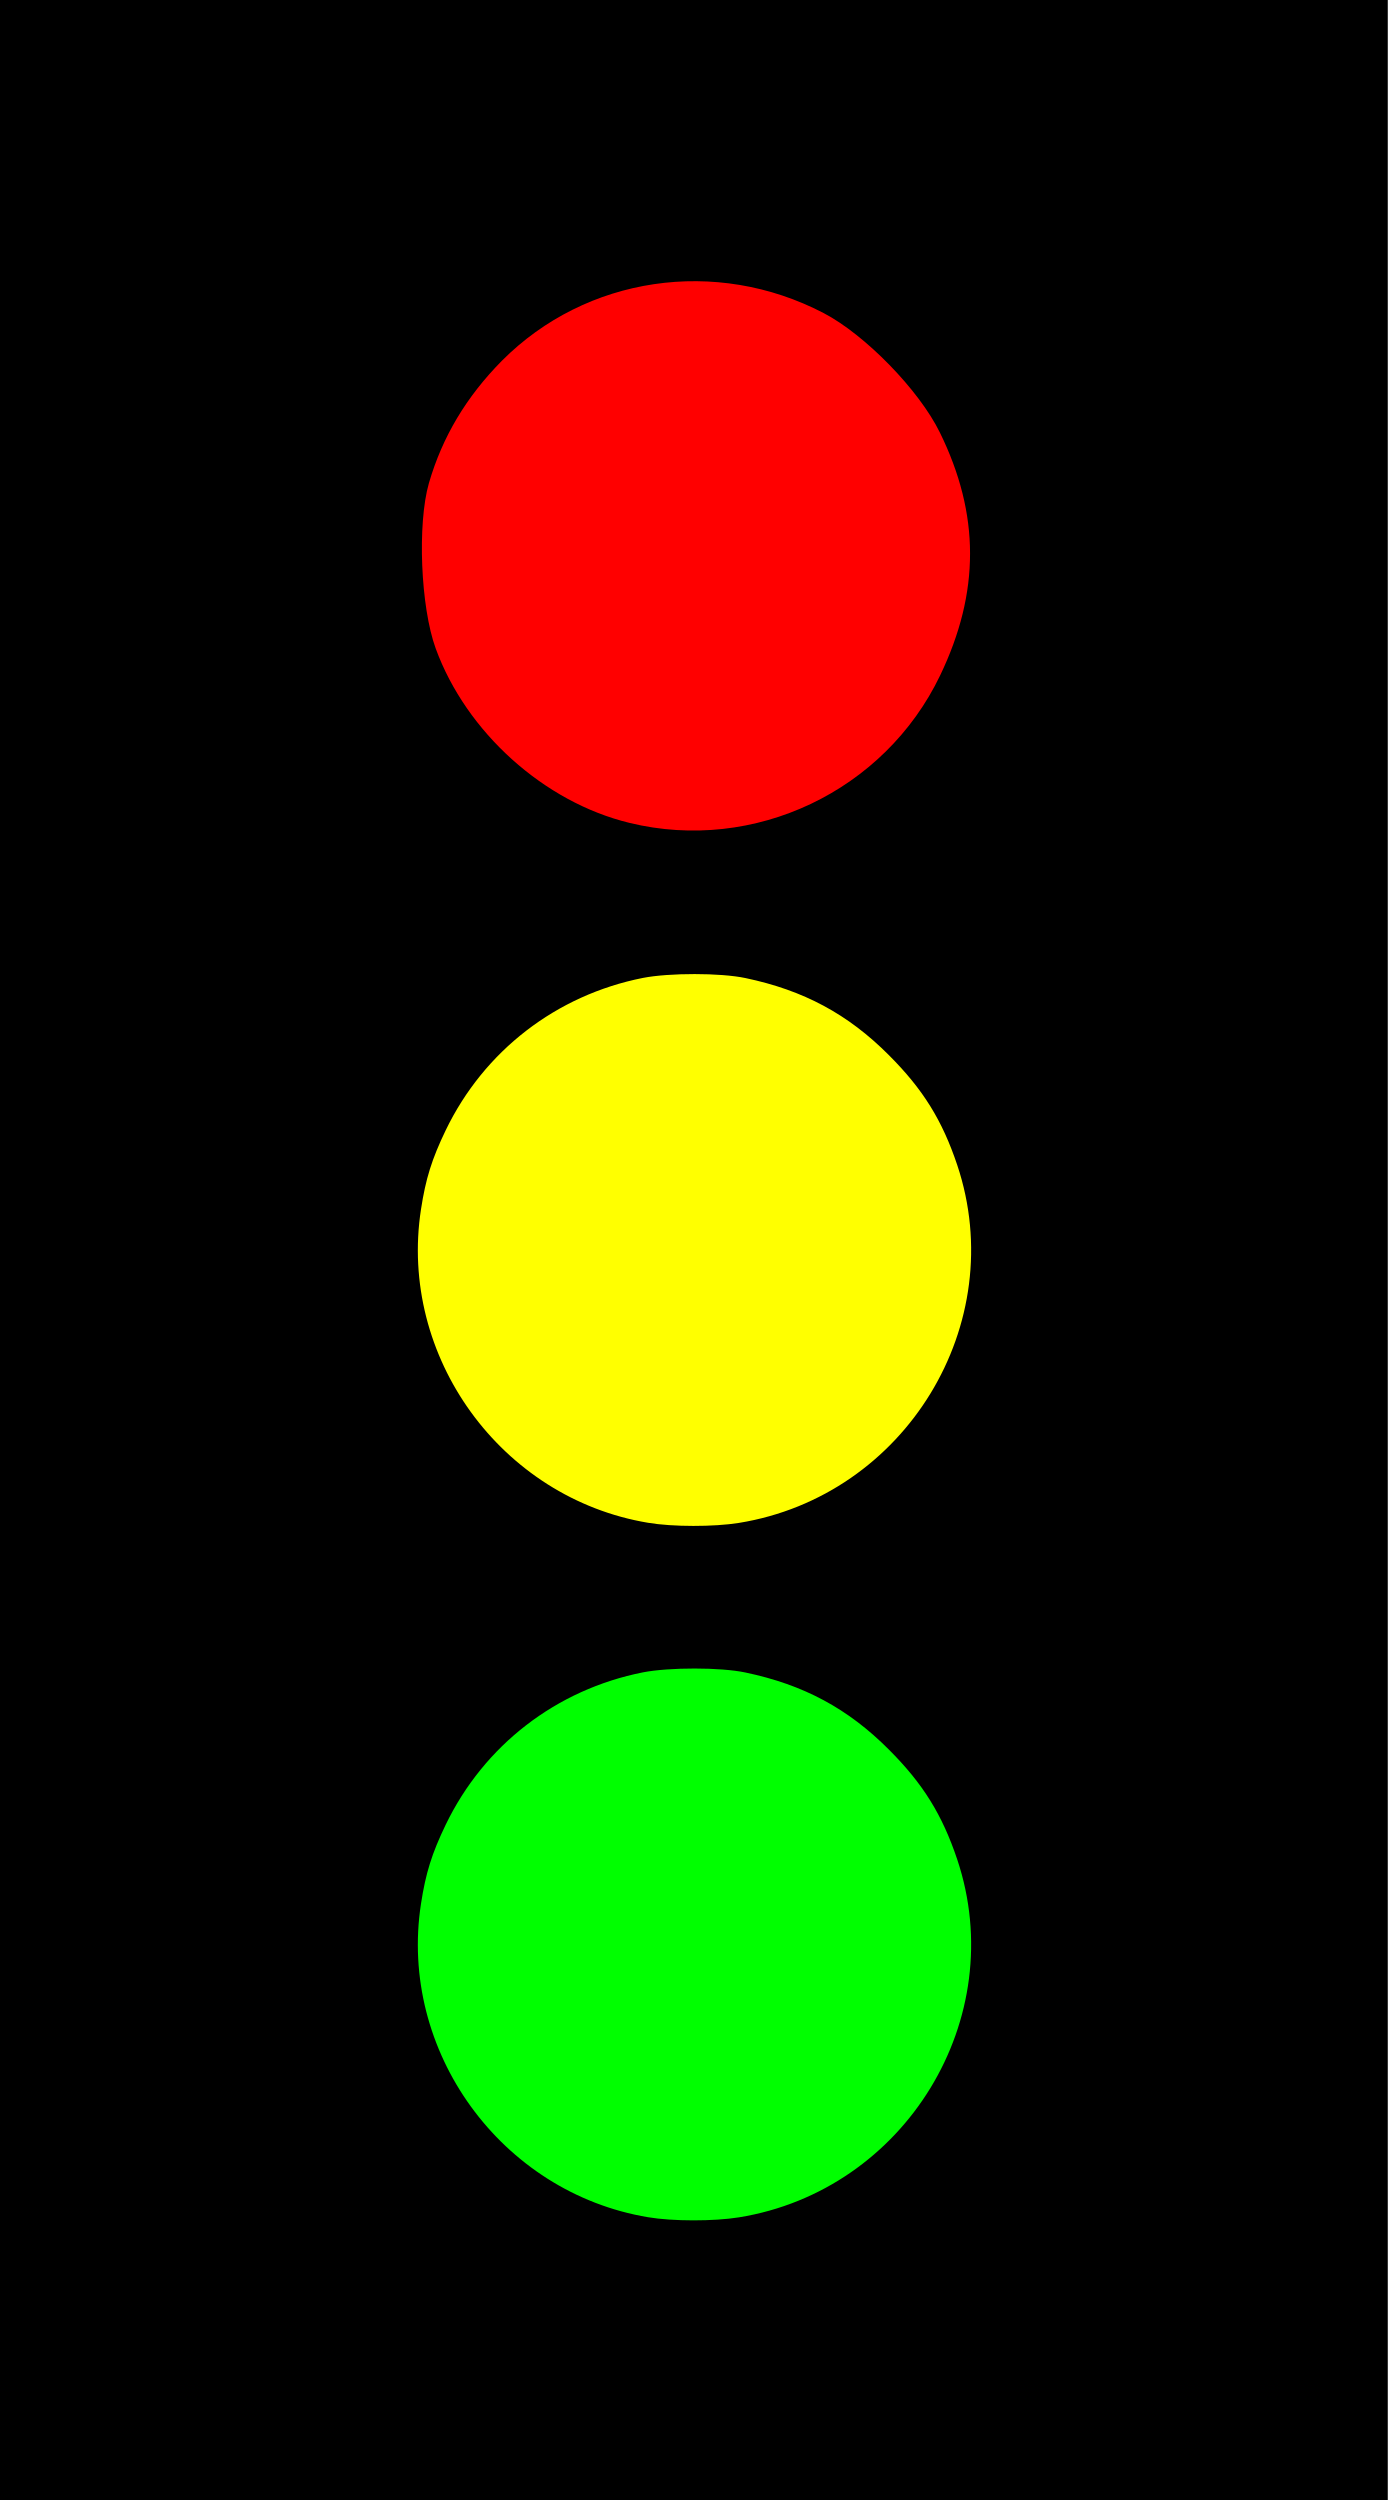
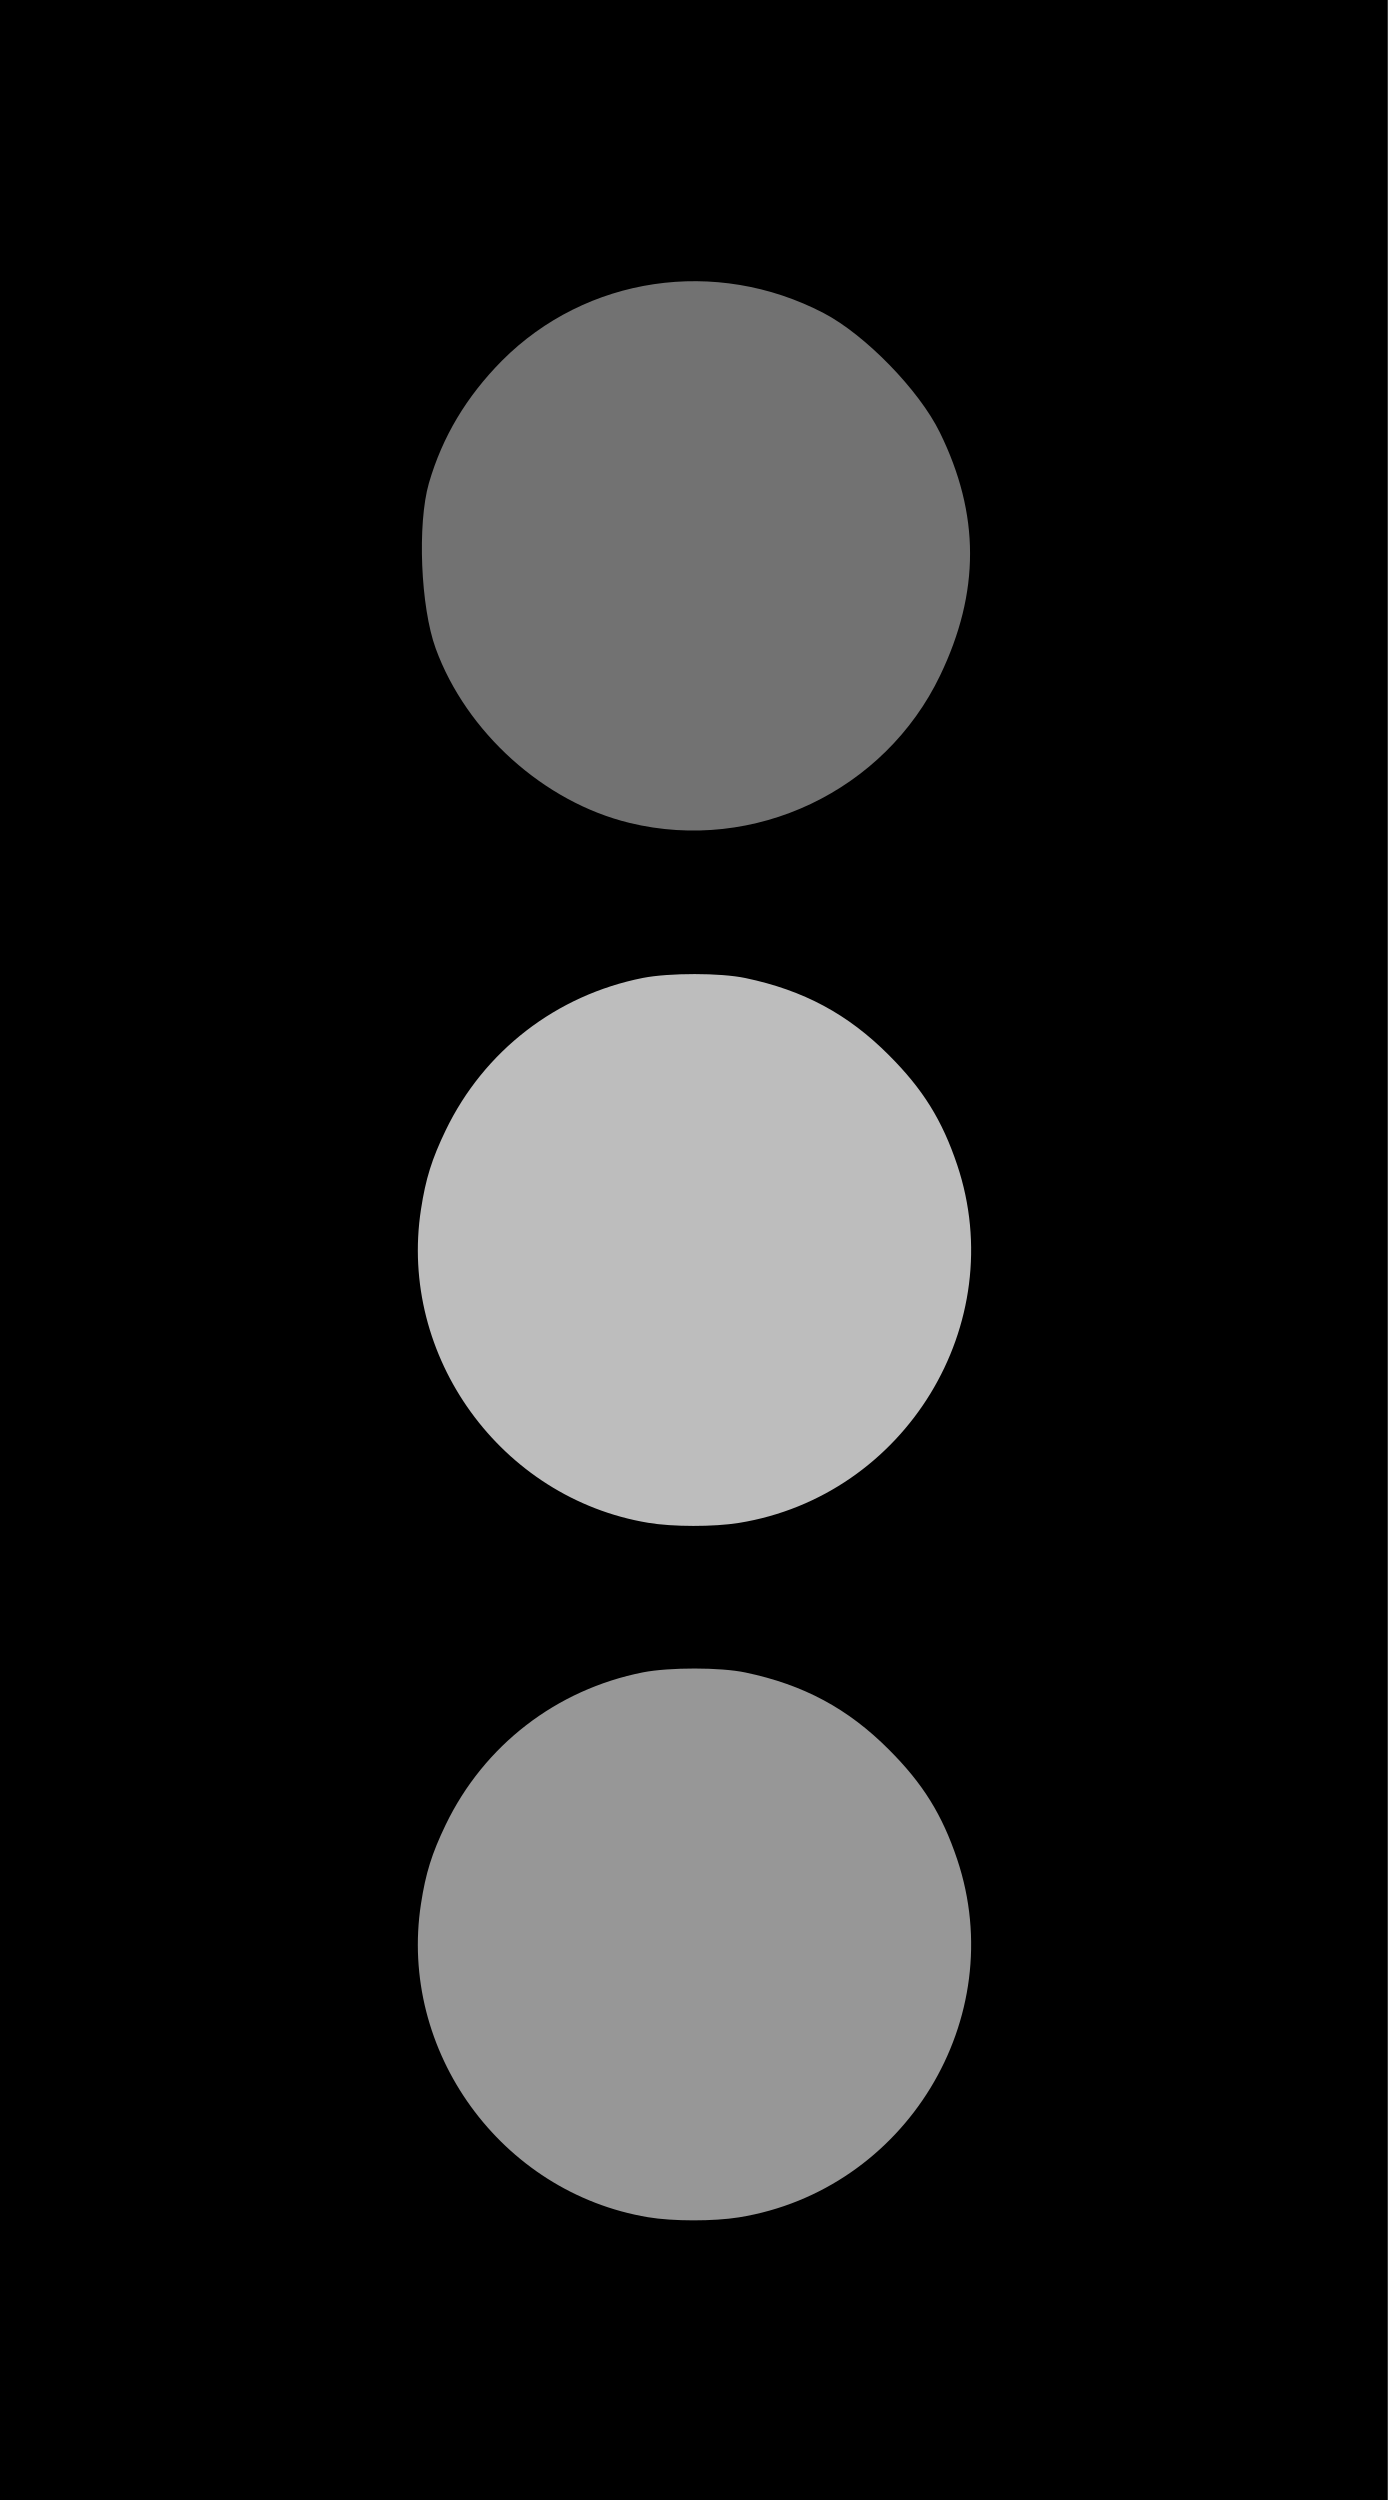
<svg xmlns="http://www.w3.org/2000/svg" width="9.992" height="18" viewBox="0 0 9.992 18">
  <defs />
  <path id="rect32" fill="#000000" stroke="none" d="M 0 -0 L 9.992 -0 L 9.992 18 L 0 18 Z" />
  <path id="path2" fill="none" stroke="none" visibility="hidden" d="M -7 -3 L 17 -3 L 17 21 L -7 21 Z" />
-   <path id="path14" fill="#ff0000" stroke="none" d="M 4.533 5.925 C 3.917 5.776 3.357 5.272 3.137 4.669 C 3.028 4.37 3.004 3.772 3.088 3.479 C 3.185 3.145 3.358 2.856 3.614 2.597 C 4.22 1.989 5.155 1.85 5.93 2.254 C 6.229 2.41 6.618 2.809 6.767 3.114 C 7.056 3.703 7.057 4.263 6.769 4.863 C 6.369 5.697 5.43 6.143 4.533 5.925 Z" />
-   <path id="path20" fill="#ffff00" stroke="none" d="M 4.666 10.964 C 3.607 10.787 2.868 9.767 3.031 8.708 C 3.065 8.486 3.109 8.346 3.209 8.138 C 3.485 7.566 4.005 7.165 4.629 7.041 C 4.818 7.004 5.188 7.004 5.367 7.042 C 5.786 7.13 6.105 7.301 6.4 7.597 C 6.646 7.843 6.784 8.066 6.892 8.388 C 7.275 9.532 6.52 10.771 5.32 10.965 C 5.14 10.994 4.843 10.994 4.666 10.964 Z" />
-   <path id="path22" fill="#00ff00" stroke="none" d="M 4.666 15.964 C 3.607 15.787 2.868 14.767 3.031 13.708 C 3.065 13.486 3.109 13.346 3.209 13.138 C 3.485 12.566 4.005 12.165 4.629 12.041 C 4.818 12.004 5.188 12.004 5.367 12.042 C 5.786 12.13 6.105 12.301 6.4 12.597 C 6.646 12.843 6.784 13.066 6.892 13.388 C 7.275 14.532 6.52 15.771 5.32 15.965 C 5.14 15.994 4.843 15.994 4.666 15.964 Z" />
+   <path id="path14" fill="#727272" stroke="none" d="M 4.533 5.925 C 3.917 5.776 3.357 5.272 3.137 4.669 C 3.028 4.37 3.004 3.772 3.088 3.479 C 3.185 3.145 3.358 2.856 3.614 2.597 C 4.22 1.989 5.155 1.85 5.93 2.254 C 6.229 2.41 6.618 2.809 6.767 3.114 C 7.056 3.703 7.057 4.263 6.769 4.863 C 6.369 5.697 5.43 6.143 4.533 5.925 Z" />
+   <path id="path20" fill="#BDBDBD" stroke="none" d="M 4.666 10.964 C 3.607 10.787 2.868 9.767 3.031 8.708 C 3.065 8.486 3.109 8.346 3.209 8.138 C 3.485 7.566 4.005 7.165 4.629 7.041 C 4.818 7.004 5.188 7.004 5.367 7.042 C 5.786 7.13 6.105 7.301 6.4 7.597 C 6.646 7.843 6.784 8.066 6.892 8.388 C 7.275 9.532 6.52 10.771 5.32 10.965 C 5.14 10.994 4.843 10.994 4.666 10.964 Z" />
+   <path id="path22" fill="#979797" stroke="none" d="M 4.666 15.964 C 3.607 15.787 2.868 14.767 3.031 13.708 C 3.065 13.486 3.109 13.346 3.209 13.138 C 3.485 12.566 4.005 12.165 4.629 12.041 C 4.818 12.004 5.188 12.004 5.367 12.042 C 5.786 12.13 6.105 12.301 6.4 12.597 C 6.646 12.843 6.784 13.066 6.892 13.388 C 7.275 14.532 6.52 15.771 5.32 15.965 C 5.14 15.994 4.843 15.994 4.666 15.964 Z" />
</svg>
